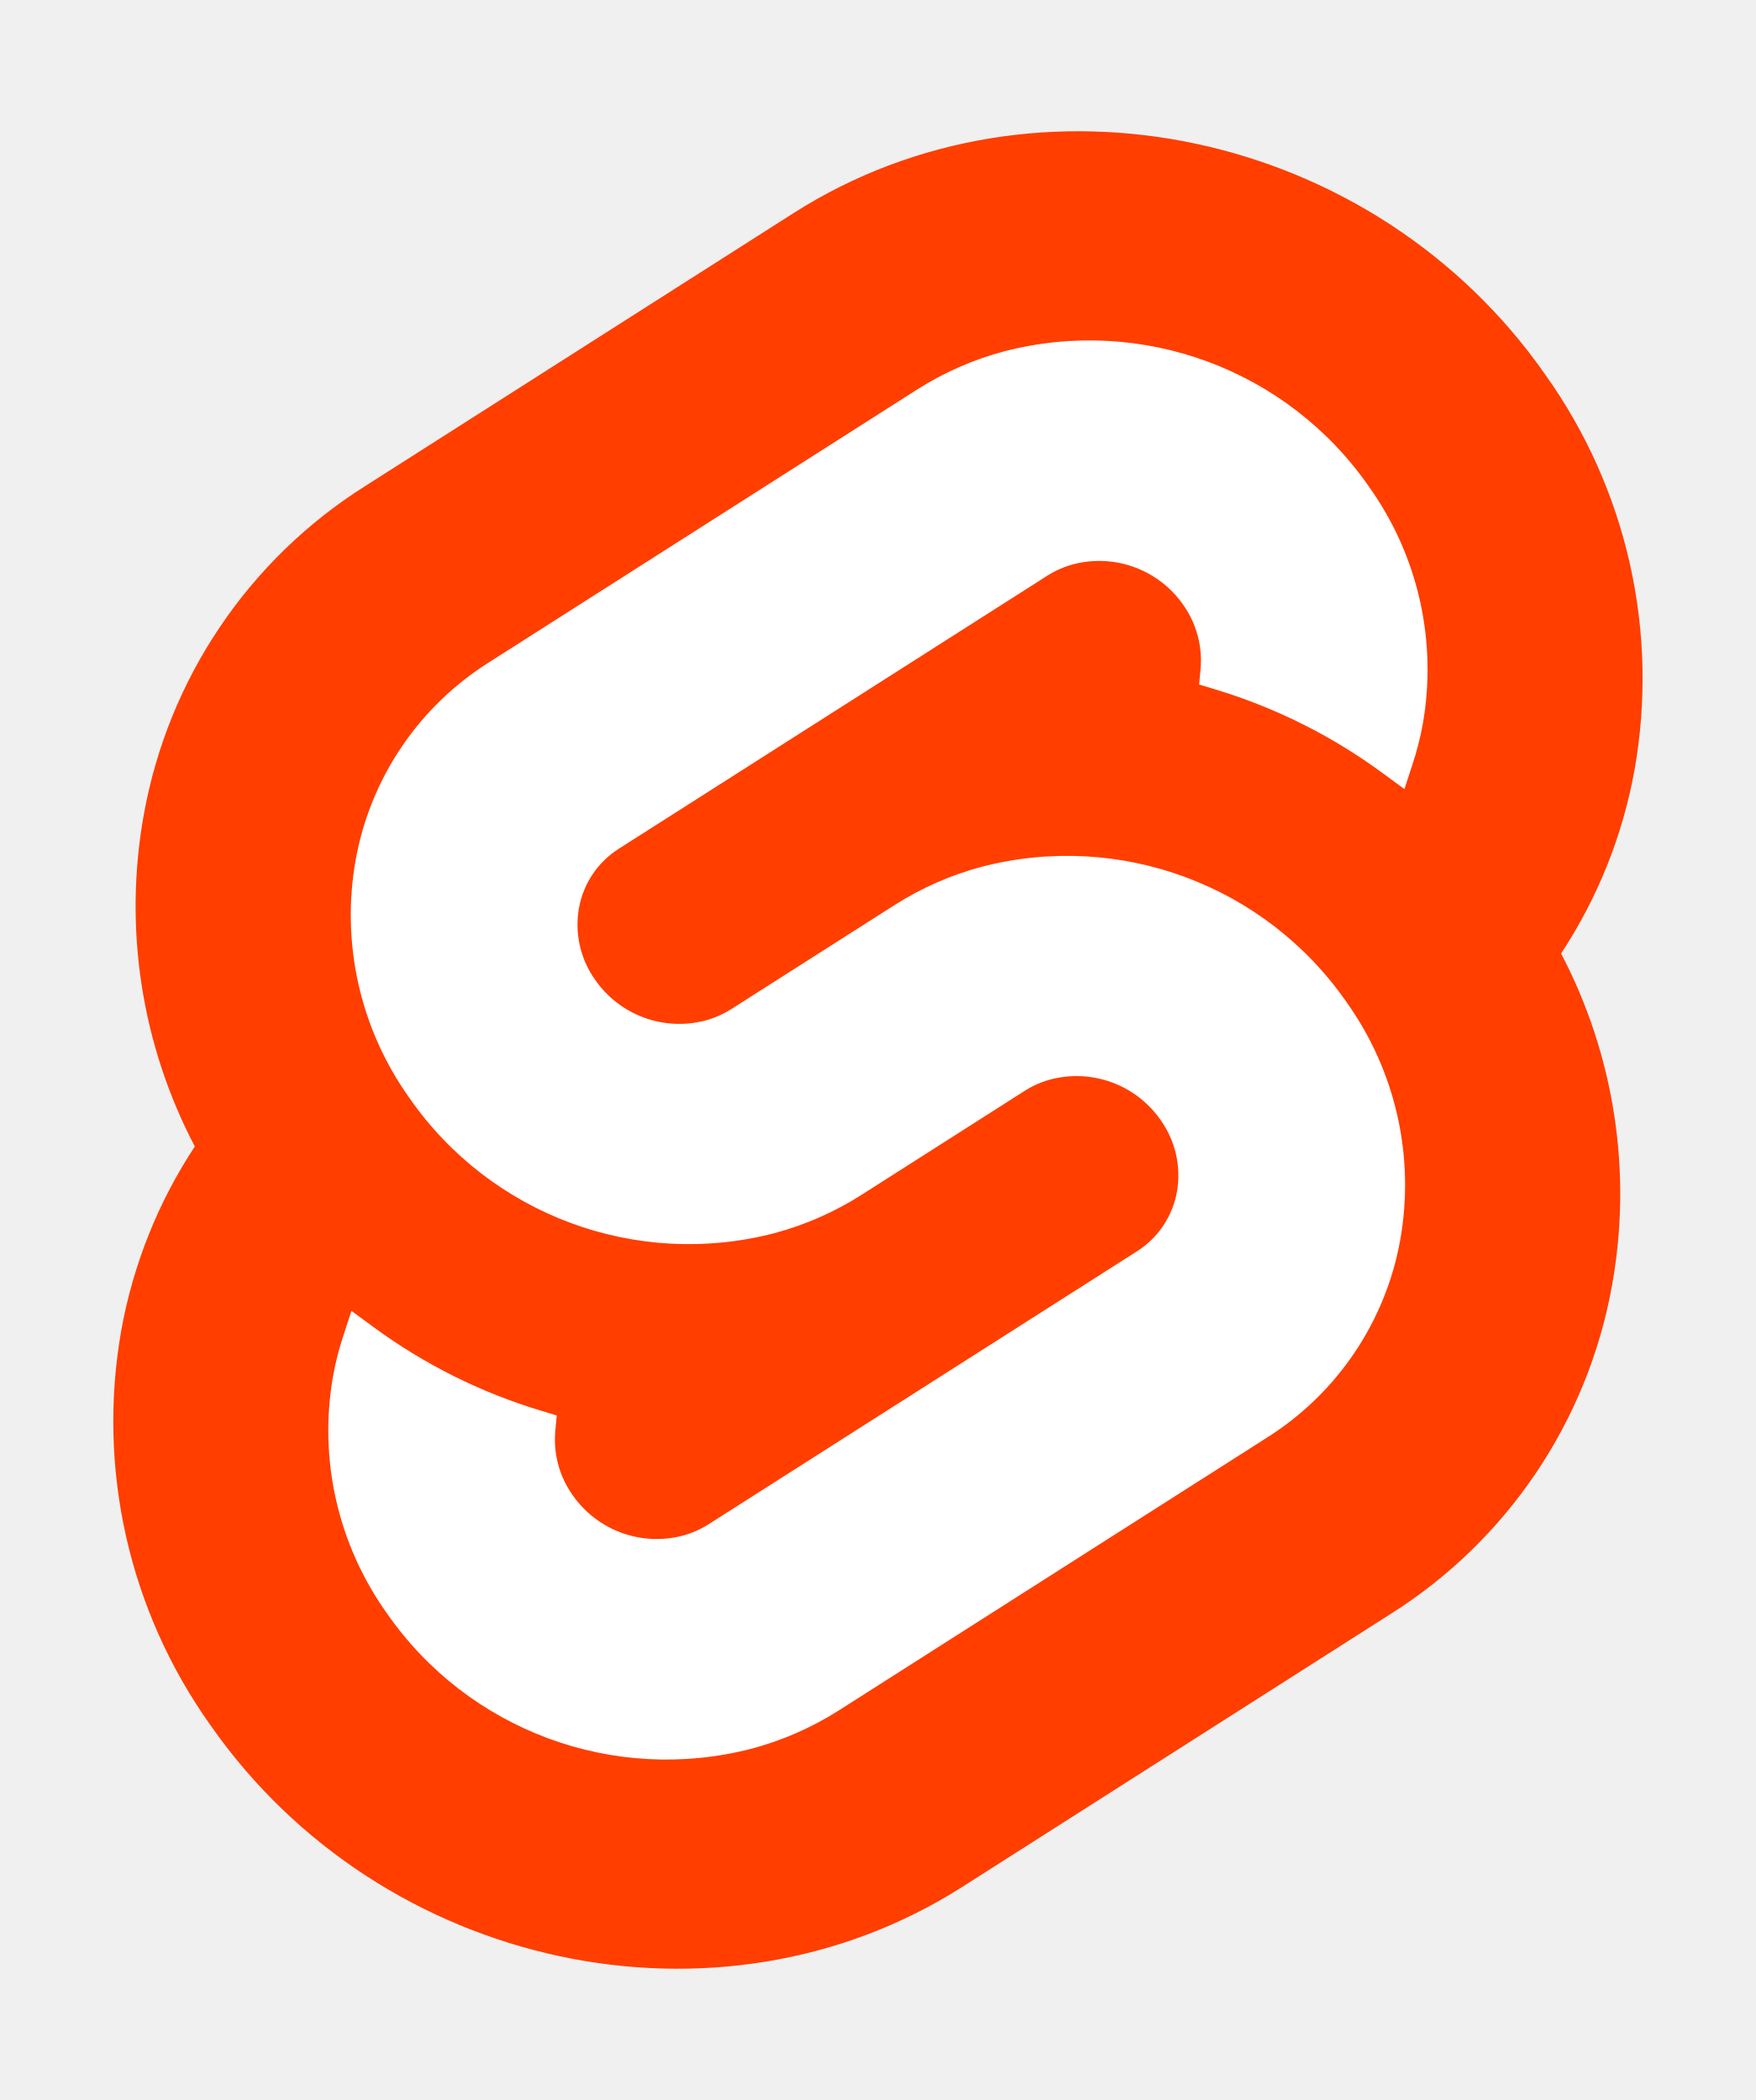
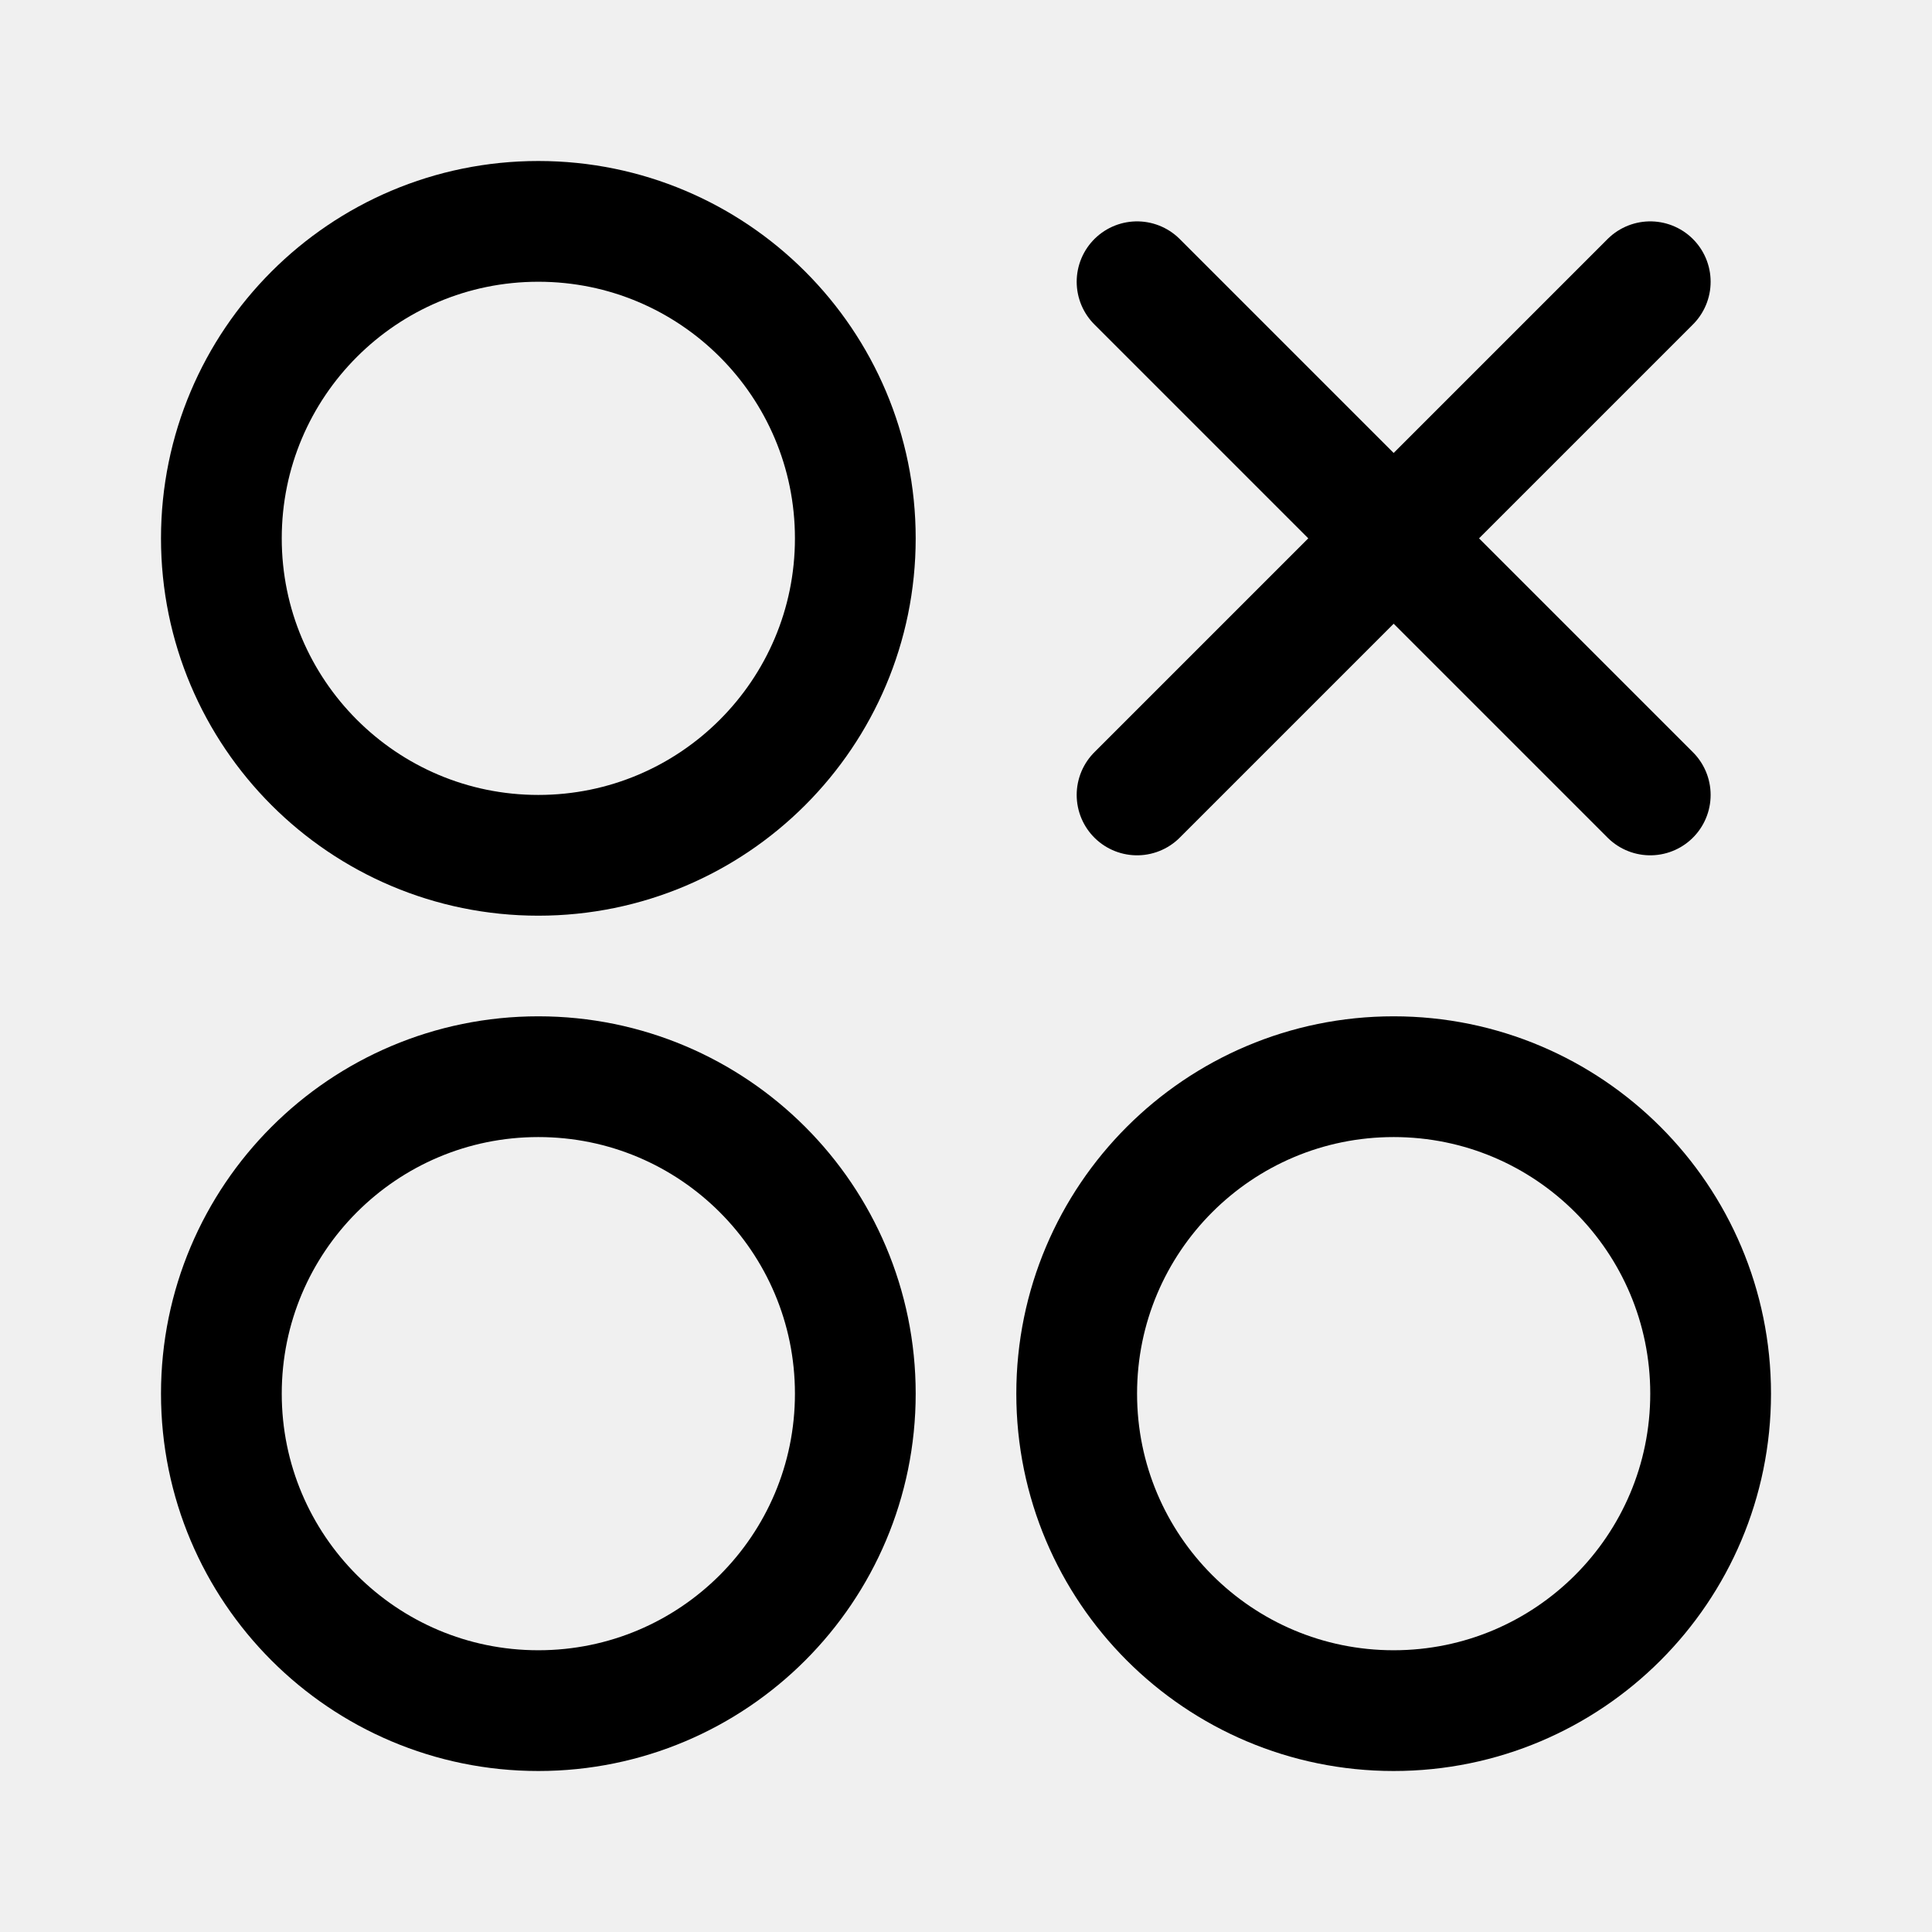
- <svg xmlns="http://www.w3.org/2000/svg" width="107" height="128" viewBox="0 0 107 128">
-   <path d="M94.157 22.819c-10.4-14.885-30.94-19.297-45.792-9.835L22.282 29.608A29.92 29.92 0 0 0 8.764 49.65a31.5 31.5 0 0 0 3.108 20.231 30 30 0 0 0-4.477 11.183 31.9 31.9 0 0 0 5.448 24.116c10.402 14.887 30.942 19.297 45.791 9.835l26.083-16.624A29.92 29.92 0 0 0 98.235 78.35a31.53 31.53 0 0 0-3.105-20.232 30 30 0 0 0 4.474-11.182 31.88 31.88 0 0 0-5.447-24.116" style="fill:#ff3e00" />
-   <path d="M45.817 106.582a20.72 20.72 0 0 1-22.237-8.243 19.17 19.17 0 0 1-3.277-14.503 18 18 0 0 1 .624-2.435l.49-1.498 1.337.981a33.6 33.6 0 0 0 10.203 5.098l.97.294-.09.968a5.85 5.85 0 0 0 1.052 3.878 6.24 6.24 0 0 0 6.695 2.485 5.8 5.8 0 0 0 1.603-.704L69.27 76.28a5.43 5.43 0 0 0 2.45-3.631 5.8 5.8 0 0 0-.987-4.371 6.24 6.24 0 0 0-6.698-2.487 5.7 5.7 0 0 0-1.6.704l-9.953 6.345a19 19 0 0 1-5.296 2.326 20.72 20.72 0 0 1-22.237-8.243 19.17 19.17 0 0 1-3.277-14.502 17.99 17.99 0 0 1 8.13-12.052l26.081-16.623a19 19 0 0 1 5.3-2.329 20.72 20.72 0 0 1 22.237 8.243 19.17 19.17 0 0 1 3.277 14.503 18 18 0 0 1-.624 2.435l-.49 1.498-1.337-.98a33.6 33.6 0 0 0-10.203-5.1l-.97-.294.09-.968a5.86 5.86 0 0 0-1.052-3.878 6.24 6.24 0 0 0-6.696-2.485 5.8 5.8 0 0 0-1.602.704L37.73 51.72a5.42 5.42 0 0 0-2.449 3.63 5.79 5.79 0 0 0 .986 4.372 6.24 6.24 0 0 0 6.698 2.486 5.8 5.8 0 0 0 1.602-.704l9.952-6.342a19 19 0 0 1 5.295-2.328 20.72 20.72 0 0 1 22.237 8.242 19.17 19.17 0 0 1 3.277 14.503 18 18 0 0 1-8.13 12.053l-26.081 16.622a19 19 0 0 1-5.3 2.328" style="fill:#fff" />
+ <svg xmlns="http://www.w3.org/2000/svg" width="800px" height="800px" viewBox="0 0 192 192" fill="none">
+   <circle cx="53.5" cy="53.5" r="31.5" stroke="#000000" stroke-width="12" />
+   <circle cx="53.5" cy="138.5" r="31.5" stroke="#000000" stroke-width="12" />
+   <circle cx="138.5" cy="138.5" r="31.5" stroke="#000000" stroke-width="12" />
+   <path stroke="#000000" stroke-linecap="round" stroke-width="12" d="m113 28 25.5 25.5M164 79l-25.5-25.5m0 0L164 28m-25.5 25.5L113 79" />
</svg>
